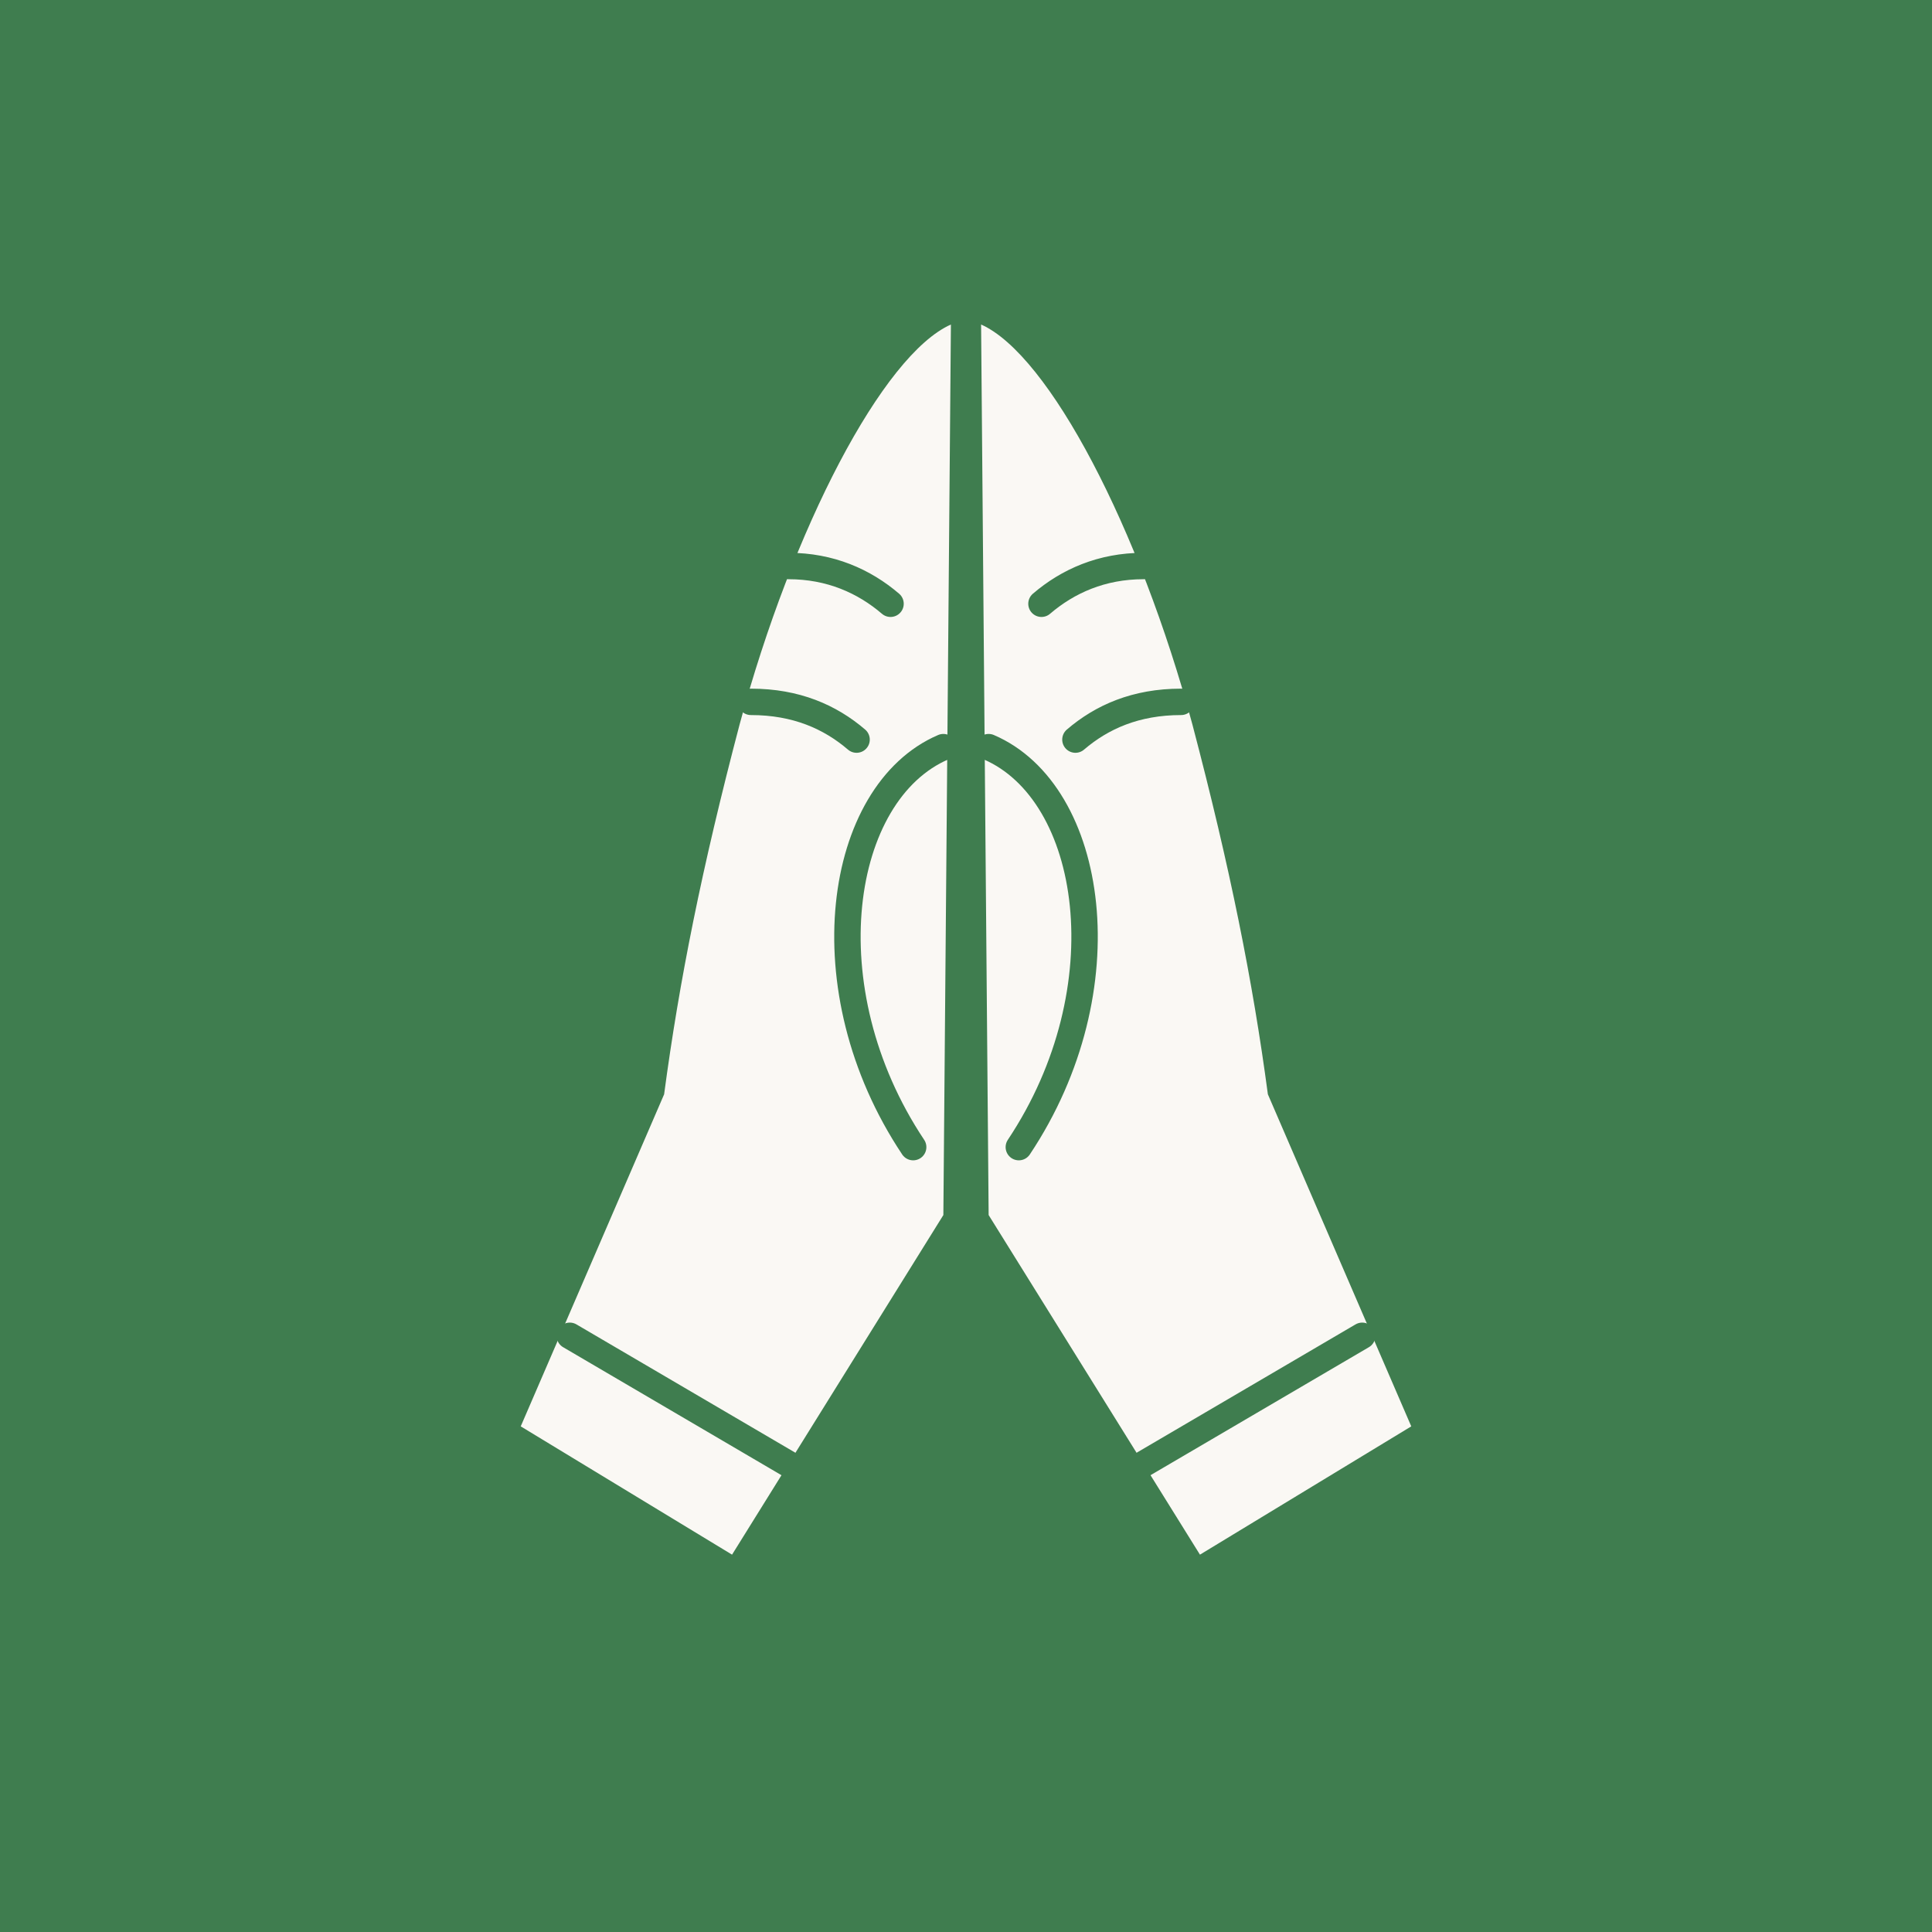
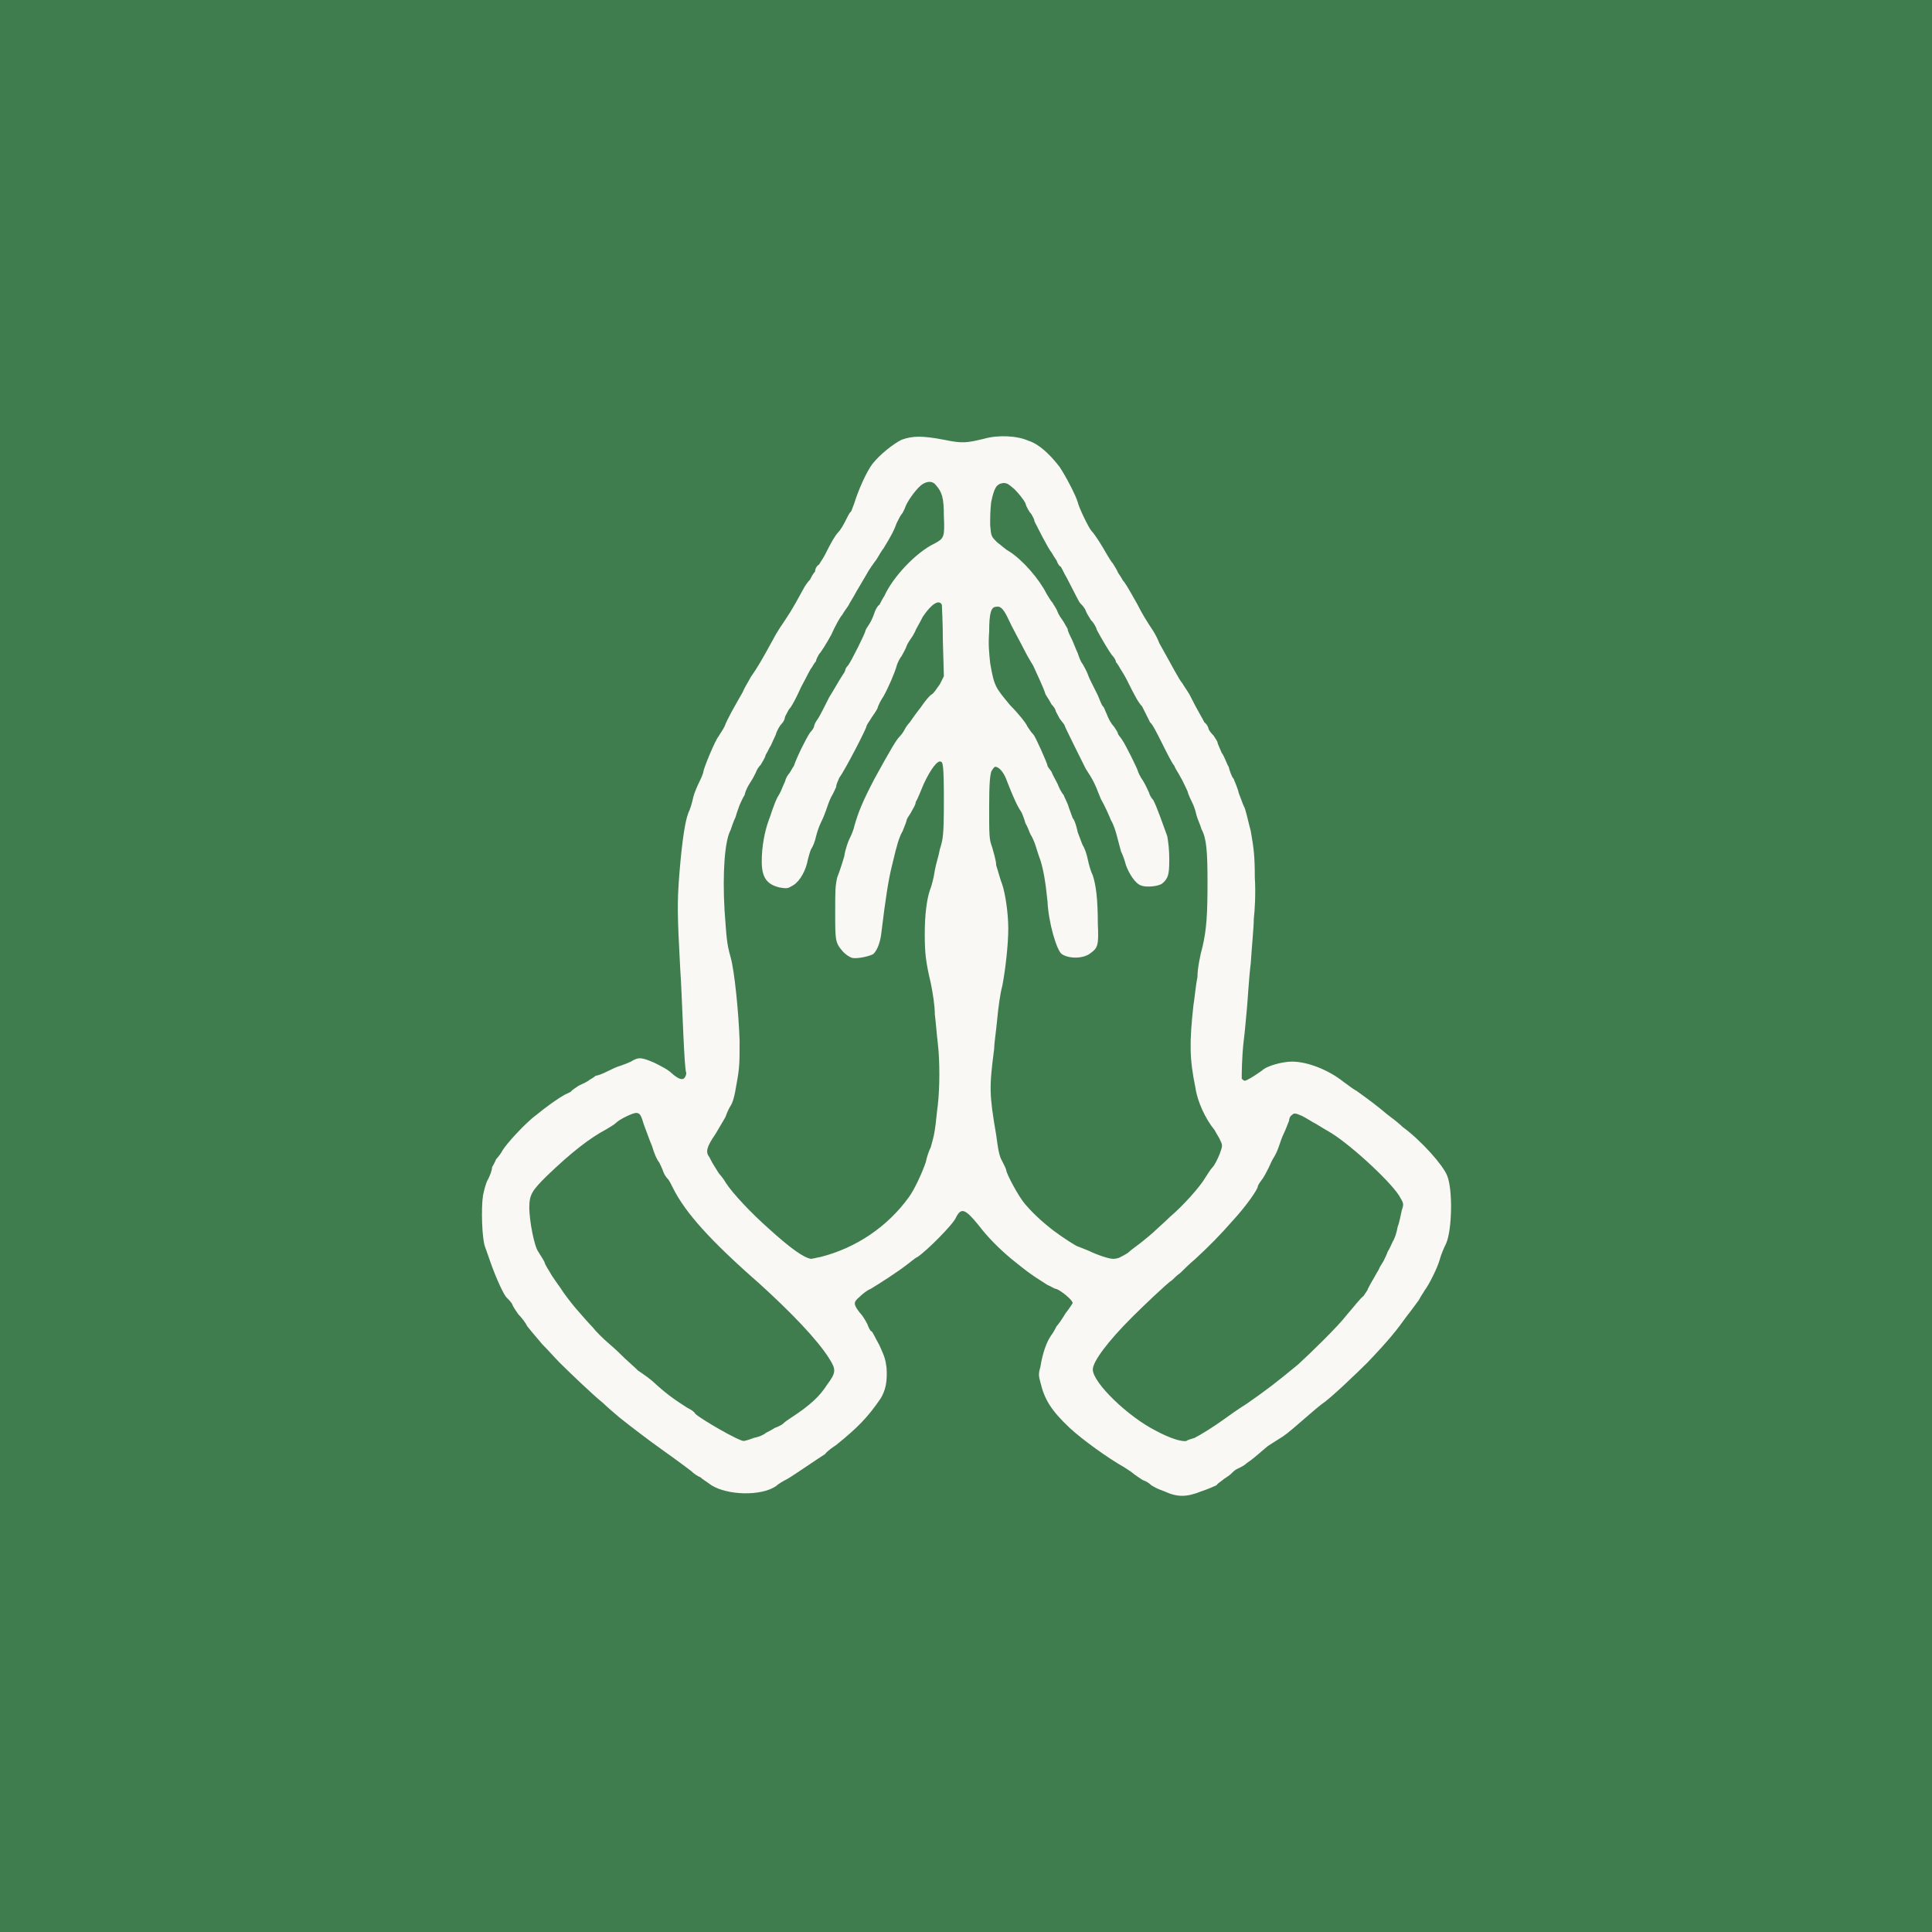
<svg xmlns="http://www.w3.org/2000/svg" viewBox="0 0 512 512">
  <rect width="512" height="512" fill="#3f7d4f" />
-   <defs>
-     <g id="h">
-       <path fill="#faf8f4" d="M260 86 C 278 94, 302 140, 316 192 C 326 230, 332 260, 336 290 L 374 378 L 318 412 L 262 322 Z" />
-       <g fill="none" stroke="#3f7d4f" stroke-width="7" stroke-linecap="round">
-         <path d="M262 198 C 290 210, 298 262, 270 304" />
-         <path d="M303 150 C 292 150, 283 154, 276 160" />
-         <path d="M313 186 C 301 186, 292 190, 285 196" />
-         <path d="M361 354 L 303 388" />
-       </g>
-     </g>
-   </defs>
-   <use href="#h" />
-   <use href="#h" transform="translate(512 0) scale(-1 1)" />
+   <path fill="#faf8f4" transform="scale(2.6667)" d="M115.7,148.2C115.1,148 114.5,147.7 114.3,147.5C114.2,147.4 113.9,147.2 113.6,147.1C113.4,147 113,146.7 112.7,146.5C112.5,146.3 112,146 111.7,145.8C110.1,144.9 107.6,143.1 106.3,141.9C104.5,140.2 103.8,139.1 103.4,137.4C103.2,136.7 103.2,136.5 103.4,135.8C103.6,134.5 104,133.4 104.4,132.8C104.7,132.4 104.9,132 105,131.8C105.2,131.6 105.6,131 105.9,130.5C106.3,130 106.6,129.5 106.6,129.5C106.6,129.2 105.5,128.3 105,128.1C104.8,128.1 104.4,127.8 104.1,127.7C102.2,126.5 102,126.3 100.5,125.1C99.2,124 98.2,123 97.2,121.7C95.9,120.1 95.5,120 95,121C94.7,121.7 92.1,124.3 91.2,124.9C90.8,125.1 90.4,125.5 90.1,125.7C89.2,126.4 87.5,127.5 86.5,128.1C86.2,128.2 85.7,128.6 85.4,128.9C84.8,129.4 84.8,129.6 85.4,130.4C85.7,130.7 86,131.2 86.2,131.6C86.3,131.9 86.5,132.3 86.6,132.3C86.7,132.3 87,133 87.4,133.7C87.9,134.8 88,135.1 88.1,135.9C88.2,137.3 88,138.2 87.5,139C86.2,140.9 85.2,141.9 83.1,143.6C82.8,143.8 82.2,144.2 82,144.5C81.2,145 78.9,146.6 78.2,147C77.8,147.2 77.3,147.5 77.1,147.7C75.6,148.7 72.3,148.6 70.7,147.6C70.3,147.3 69.8,147 69.6,146.8C69.3,146.7 68.9,146.4 68.7,146.2C68.2,145.8 66,144.2 65.7,144C64.7,143.3 62.6,141.7 61.6,140.9C61,140.4 60.2,139.7 59.9,139.4C59,138.7 56.4,136.2 55.6,135.4C55.2,135 54.5,134.2 53.9,133.6C53.4,133 52.7,132.2 52.4,131.8C52.2,131.4 51.8,130.9 51.5,130.6C51.3,130.3 51,129.9 50.9,129.6C50.8,129.4 50.5,129.1 50.4,129C50.1,128.8 49.3,127 48.8,125.6C48.6,125 48.3,124.2 48.2,123.9C47.9,123.1 47.8,120.1 48,118.8C48.1,118.3 48.3,117.5 48.5,117.2C48.7,116.8 48.9,116.3 48.9,116C49,115.8 49.2,115.5 49.3,115.2C49.5,115 49.8,114.6 49.9,114.4C50.2,113.8 52.2,111.6 53.3,110.8C54.4,109.9 55.4,109.2 56.1,108.8C56.5,108.6 56.8,108.5 56.8,108.4C56.9,108.3 57.2,108.1 57.5,107.9C57.9,107.7 58.4,107.5 58.6,107.3C58.8,107.2 59.1,107 59.2,106.9C59.4,106.9 59.9,106.7 60.3,106.5C60.7,106.3 61.3,106 61.7,105.9C62,105.8 62.5,105.6 62.7,105.5C63.5,105 63.8,105.1 65,105.6C65.8,106 66.4,106.3 66.8,106.7C67.5,107.3 67.9,107.4 68.1,107C68.2,106.8 68.2,106.7 68.2,106.6C68.1,106.5 68,104.8 67.9,102.6C67.8,100.5 67.7,97.6 67.6,96.3C67.3,90.8 67.3,89.7 67.5,87C67.8,83.3 68.1,81.6 68.4,80.8C68.6,80.4 68.8,79.7 68.9,79.2C69,78.8 69.3,78.1 69.5,77.7C69.7,77.3 69.9,76.8 69.9,76.7C69.9,76.4 71.1,73.5 71.4,73.2C71.5,73 71.8,72.6 72,72.2C72.3,71.4 73,70.2 73.8,68.8C74,68.3 74.4,67.7 74.6,67.3C75.3,66.3 75.7,65.6 76.8,63.6C77,63.2 77.3,62.7 77.5,62.4C78.5,60.9 78.6,60.8 79.8,58.6C80,58.2 80.3,57.8 80.5,57.6C80.6,57.4 80.8,57 81,56.8C81,56.5 81.2,56.2 81.4,56.1C81.5,55.9 81.8,55.5 82,55.1C82.6,53.9 83,53.2 83.3,52.9C83.5,52.7 83.8,52.2 84,51.8C84.2,51.4 84.4,51 84.5,50.9C84.6,50.9 84.7,50.5 84.9,50C85.3,48.7 86.1,46.9 86.7,46.1C87.5,45.1 88.8,44.1 89.6,43.7C90.7,43.3 91.7,43.3 93.8,43.7C95.7,44.1 96.1,44 97.8,43.6C99.2,43.2 101.1,43.3 102.2,43.8C103.2,44.1 104.3,45.1 105.3,46.4C105.9,47.3 106.9,49.2 107.1,49.9C107.2,50.4 108.2,52.5 108.5,52.8C108.8,53.1 109.5,54.2 110,55.1C110.2,55.4 110.4,55.8 110.6,56C110.7,56.2 111,56.6 111.1,56.9C111.3,57.2 111.5,57.5 111.6,57.7C111.8,57.9 112.1,58.4 113,60C113.5,61 114,61.8 114.6,62.7C114.8,63 115.1,63.6 115.2,63.9C116.5,66.2 117.2,67.6 117.5,67.9C117.6,68.1 117.9,68.5 118.2,69C119.1,70.8 119.4,71.2 119.7,71.8C120,72 120.1,72.4 120.1,72.4C120.1,72.5 120.3,72.8 120.6,73.1C120.8,73.4 121,73.7 121,73.8C121,73.9 121.2,74.3 121.4,74.8C121.7,75.2 121.9,75.9 122.1,76.2C122.2,76.6 122.4,77.2 122.6,77.4C122.7,77.7 123,78.3 123.1,78.8C123.3,79.3 123.5,79.9 123.6,80.1C123.8,80.4 124,81.5 124.3,82.6C124.6,84.3 124.7,85.1 124.7,87.2C124.8,88.7 124.7,90.5 124.6,91.3C124.6,92.1 124.4,94.1 124.3,95.7C124.1,97.3 124,99.4 123.9,100.4C123.8,101.4 123.7,102.7 123.6,103.4C123.4,105.1 123.4,106.9 123.4,107.2C123.5,107.3 123.6,107.4 123.7,107.4C123.9,107.4 124.7,106.9 125.4,106.4C125.9,105.9 127.5,105.5 128.4,105.5C129.9,105.5 132,106.3 133.5,107.5C133.8,107.7 134.4,108.2 134.8,108.4C136.2,109.4 137.1,110.1 137.8,110.7C138.2,111 139,111.6 139.4,112C141.3,113.4 143.4,115.8 143.8,116.8C144.4,118.2 144.3,122.3 143.7,123.6C143.5,124 143.2,124.7 143.1,125.1C142.9,125.9 142,127.7 141.6,128.2C141.5,128.4 141.2,128.8 141,129.2C140.7,129.6 140.2,130.3 139.8,130.8C138.8,132.2 138,133.2 135.9,135.4C135,136.3 132.2,139 131.4,139.5C131,139.8 130.2,140.5 129.5,141.1C127.9,142.5 127.6,142.7 127.1,143C126.8,143.2 126.3,143.5 126,143.7C124.7,144.8 124.5,145 123.9,145.4C123.6,145.7 123.1,145.9 122.9,146C122.7,146.1 122.5,146.3 122.3,146.5C122.2,146.6 121.9,146.8 121.6,147C121.4,147.2 121,147.4 120.9,147.6C120.7,147.7 120,148 119.4,148.2C117.9,148.8 117,148.8 115.7,148.2ZM74.9,142.9C75.4,142.8 75.9,142.6 76.1,142.4C76.3,142.3 76.7,142.1 77,141.9C77.3,141.8 77.7,141.6 77.8,141.5C78,141.3 78.3,141.1 78.6,140.9C80.6,139.6 81.5,138.7 82.2,137.6C83.1,136.4 83.1,136.1 82.4,135C81.2,133.1 78.6,130.4 75.4,127.5C70.6,123.3 68.1,120.5 66.9,118.1C66.7,117.7 66.5,117.3 66.4,117.2C66.2,117 66,116.7 65.9,116.4C65.8,116.1 65.6,115.7 65.5,115.5C65.3,115.3 65,114.6 64.8,113.9C64.5,113.2 64.2,112.3 64,111.8C63.7,110.8 63.6,110.6 63.2,110.6C62.9,110.6 61.6,111.2 61.2,111.6C61,111.8 60.6,112 60.3,112.2C58.6,113.1 56.8,114.5 54.3,116.9C52.9,118.3 52.6,118.7 52.6,120C52.6,121.3 53.1,123.9 53.5,124.4C53.6,124.6 53.9,125 54.1,125.4C54.2,125.8 54.6,126.3 54.8,126.7C55,127 55.4,127.6 55.7,128C56,128.5 56.7,129.4 57.2,130C57.8,130.7 58.6,131.6 58.9,131.9C59.2,132.3 59.9,133 60.6,133.6C61.2,134.1 61.9,134.8 62.1,135C62.3,135.2 62.9,135.7 63.4,136.2C64,136.6 64.7,137.1 65,137.4C66.3,138.6 67.2,139.2 68.3,139.9C68.7,140.1 69,140.3 69.1,140.5C69.6,141 73.4,143.2 73.9,143.2C74,143.2 74.4,143.1 74.9,142.9ZM118.7,142.9C119.3,142.6 120.6,141.8 121.7,141C122.1,140.7 123.1,140 123.9,139.5C125.9,138.1 126.7,137.5 129,135.6C130.2,134.5 132.9,131.9 133.9,130.6C134.6,129.8 135.2,129 135.5,128.8C135.7,128.5 135.9,128.2 135.9,128.2C135.9,128.1 136.1,127.8 136.3,127.4C136.5,127.1 136.8,126.5 137,126.2C137.1,125.9 137.4,125.5 137.5,125.3C137.6,125.1 137.8,124.7 137.9,124.4C138.1,124.1 138.3,123.6 138.4,123.4C138.6,123.1 138.8,122.5 138.9,121.9C139.1,121.4 139.2,120.7 139.3,120.3C139.5,119.7 139.5,119.6 139.2,119.1C138.6,117.8 134.4,113.9 132.3,112.6C131.8,112.3 131.1,111.9 130.8,111.7C130.4,111.5 129.8,111.1 129.4,110.9C128.7,110.6 128.6,110.6 128.4,110.8C128.2,110.9 128.1,111.2 128.1,111.4C128,111.6 127.8,112.2 127.6,112.6C127.4,113 127.2,113.6 127.1,113.9C127,114.2 126.8,114.7 126.6,115C126.4,115.3 126.2,115.8 126.1,116C126,116.2 125.7,116.8 125.5,117.1C125.2,117.5 125,117.8 125,117.9C125,118.2 123.8,119.9 122.6,121.2C121.2,122.8 120.2,123.8 118.8,125.1C118.2,125.6 117.5,126.3 117.3,126.5C117,126.7 116.7,127 116.5,127.2C116,127.5 113.4,130 112.5,130.9C110.1,133.3 108.6,135.3 108.6,136.1C108.6,137.4 112.1,140.8 114.9,142.2C116.2,142.9 117.4,143.3 117.9,143.2C118,143.1 118.4,143 118.7,142.9ZM81.6,124.9C85.1,124 88.2,121.9 90.3,119C90.9,118.2 91.7,116.4 92,115.5C92.1,115 92.3,114.4 92.5,114C92.6,113.6 92.8,113 92.9,112.3C93,111.7 93.1,110.5 93.2,109.8C93.4,108 93.4,105.4 93.2,103.7C93.1,102.9 93,101.6 92.9,100.8C92.9,99.9 92.7,98.7 92.5,97.7C92,95.6 91.9,94.7 91.9,92.8C91.9,90.9 92.1,89.4 92.4,88.5C92.6,88 92.8,87.2 92.9,86.5C93,85.9 93.3,85 93.4,84.4C93.7,83.4 93.8,83.2 93.8,79.5C93.8,76.1 93.7,75.7 93.5,75.7C93.2,75.5 92.5,76.4 91.8,77.9C91.5,78.6 91.2,79.4 91,79.7C91,80 90.7,80.4 90.5,80.8C90.3,81.1 90.1,81.4 90.1,81.5C90.1,81.6 89.9,82.1 89.7,82.6C89.4,83.1 89.2,83.8 89.1,84.2C89,84.5 88.8,85.4 88.6,86.2C88.3,87.4 88,89.3 87.6,92.6C87.5,93.6 87.2,94.4 86.8,94.8C86.5,95 85.3,95.3 84.7,95.2C84.4,95.1 84.1,94.9 83.8,94.6C83,93.7 83,93.5 83,90.7C83,88.5 83,88.1 83.2,87.2C83.4,86.7 83.7,85.8 83.9,85.1C84,84.4 84.3,83.6 84.4,83.4C84.5,83.2 84.8,82.6 84.9,82.1C85.3,80.7 85.7,79.7 86.9,77.4C88.6,74.3 89.1,73.5 89.4,73.2C89.6,73 89.8,72.7 89.9,72.5C90,72.3 90.2,72 90.4,71.8C90.6,71.5 91.1,70.8 91.5,70.3C91.9,69.7 92.4,69.1 92.6,69C92.8,68.9 93.1,68.4 93.4,68L93.8,67.2L93.7,63.7C93.7,61.9 93.6,60.2 93.6,60.1C93.3,59.5 92.5,60.1 91.7,61.3C91.4,61.9 91.1,62.4 91,62.6C91,62.7 90.8,63 90.7,63.2C90.5,63.5 90.2,63.9 90.1,64.2C90,64.5 89.7,65 89.6,65.2C89.5,65.3 89.2,65.8 89.1,66.2C88.9,66.9 88.3,68.3 87.8,69.2C87.6,69.5 87.3,70 87.2,70.4C87,70.8 86.6,71.3 86.5,71.5C86.3,71.8 86.1,72.1 86.1,72.2C86.1,72.4 84,76.5 83.4,77.3C83.3,77.6 83.1,77.9 83.1,78.2C83,78.4 82.8,78.9 82.6,79.2C82.4,79.6 82.2,80.2 82.1,80.5C82,80.8 81.8,81.3 81.6,81.7C81.4,82.1 81.2,82.7 81.1,83.1C81,83.6 80.8,84.1 80.6,84.4C80.5,84.6 80.3,85.3 80.2,85.8C79.9,86.9 79.3,87.8 78.6,88.1C78.3,88.3 78.1,88.3 77.5,88.2C76.2,87.9 75.7,87.2 75.7,85.6C75.7,84.1 76,82.6 76.4,81.5C76.6,81 76.8,80.3 76.9,80.1C77,79.8 77.2,79.3 77.4,79C77.6,78.7 77.8,78.1 78,77.7C78.1,77.3 78.3,77 78.4,76.9C78.5,76.8 78.7,76.4 78.9,76.1C79.2,75.2 80.1,73.4 80.5,72.8C80.7,72.6 80.9,72.3 80.9,72.2C80.9,72.1 81,71.8 81.3,71.4C81.5,71.1 82,70.1 82.4,69.3C82.9,68.5 83.4,67.6 83.6,67.3C83.8,67 84,66.7 84,66.6C84,66.5 84.1,66.3 84.3,66.1C84.6,65.7 86,62.9 86,62.7C86,62.6 86.2,62.3 86.4,62C86.6,61.7 86.8,61.2 86.9,60.9C87,60.6 87.2,60.2 87.4,60.1C87.5,59.9 87.7,59.5 87.9,59.2C88.7,57.4 91,54.9 92.9,54C93.8,53.5 93.9,53.4 93.8,51.3C93.8,49.4 93.6,48.9 93,48.2C92.7,47.8 92.2,47.8 91.7,48.1C91.2,48.4 90.3,49.6 90,50.3C89.9,50.6 89.7,51 89.6,51.1C89.5,51.2 89.3,51.6 89.1,52C88.9,52.6 88.6,53.2 87.8,54.5C87.7,54.6 87.4,55.1 87.1,55.6C86.8,56 86.3,56.7 86.1,57.1C85.8,57.6 85.4,58.3 85.1,58.8C84.9,59.2 84.5,59.8 84.3,60.2C84.1,60.5 83.8,60.9 83.7,61.1C83.5,61.3 83,62.2 82.6,63.1C82.1,64 81.6,64.8 81.4,65C81.3,65.2 81.1,65.5 81.1,65.7C81,65.8 80.8,66.1 80.7,66.3C80.5,66.5 80.1,67.4 79.6,68.3C79.2,69.2 78.7,70.2 78.4,70.5C78.2,70.9 78,71.2 78,71.3C78,71.4 77.9,71.7 77.7,71.9C77.5,72.1 77.2,72.6 77.1,73C76.9,73.4 76.7,73.9 76.6,74.1C76.5,74.2 76.3,74.7 76.1,75C76,75.4 75.7,75.8 75.6,76C75.4,76.2 75.2,76.5 75.1,76.8C75,77 74.8,77.4 74.6,77.7C74.4,78 74.1,78.5 74,79C73.8,79.3 73.6,79.8 73.5,80C73.4,80.3 73.2,80.8 73.1,81.2C72.9,81.6 72.7,82.2 72.6,82.5C72,83.6 71.8,86.9 72,90.4C72.2,93.1 72.2,93.7 72.6,95.1C73,96.5 73.4,100.6 73.5,103.4C73.5,105.6 73.5,106.1 73.2,107.7C73,109 72.8,109.6 72.6,109.9C72.4,110.2 72.2,110.7 72.1,111C72,111.2 71.5,112 71.1,112.7C70.2,114 70.1,114.5 70.5,115C70.6,115.2 70.8,115.6 71,115.9C71.2,116.2 71.4,116.6 71.6,116.8C71.7,116.9 72,117.3 72.1,117.5C72.8,118.6 74.7,120.6 76.4,122.1C78.6,124.1 79.9,125 80.6,125.1C80.7,125.1 81.1,125 81.6,124.9ZM111.2,125C111.4,124.9 111.8,124.7 112.1,124.5C112.4,124.2 113,123.8 113.5,123.4C114,123 114.6,122.5 114.9,122.2C115.1,122 115.8,121.4 116.3,120.9C117.5,119.9 119.3,117.9 119.8,117C120,116.7 120.3,116.2 120.5,116C120.7,115.8 121,115.2 121.2,114.7C121.5,113.9 121.5,113.8 121.3,113.4C121.2,113.1 120.9,112.7 120.7,112.3C119.8,111.2 119,109.5 118.8,108.1C118.2,105.2 118.2,103.6 118.6,99.9C118.7,99.4 118.8,98.1 119,97.1C119,96.2 119.3,94.8 119.5,94.1C119.9,92.4 120,90.9 120,87.7C120,84.6 119.9,83.3 119.4,82.4C119.3,82 119,81.4 118.9,81C118.8,80.5 118.6,80 118.5,79.8C118.4,79.6 118.1,79 118,78.6C117.8,78.2 117.5,77.5 117.3,77.2C117.1,76.8 116.8,76.4 116.7,76.1C116.5,75.9 116,74.9 115.5,73.9C115,72.9 114.5,71.9 114.3,71.8C114.2,71.6 114,71.2 113.9,71C113.8,70.8 113.6,70.4 113.5,70.2C113.1,69.8 112.7,69 112,67.6C111.8,67.2 111.5,66.7 111.3,66.4C111.2,66.2 111,65.9 110.9,65.8C110.9,65.6 110.7,65.3 110.5,65.1C110.2,64.7 109.6,63.7 109,62.6C108.9,62.2 108.6,61.8 108.4,61.6C108.3,61.4 108,61 107.9,60.7C107.8,60.4 107.5,60.1 107.4,60C107.2,59.8 107.1,59.5 106,57.4C105.7,56.9 105.5,56.4 105.4,56.3C105.3,56.3 105.1,56 105,55.7C104.8,55.4 104.6,55.1 104.5,54.9C104.2,54.6 103,52.2 102.8,51.8C102.8,51.6 102.6,51.3 102.5,51.1C102.3,50.9 102,50.4 101.9,50C101.7,49.6 101.2,49 100.8,48.6C100.2,48.1 100.1,48 99.7,48C99,48.1 98.8,48.5 98.5,49.9C98.4,50.8 98.4,51.4 98.4,52.2C98.5,53.3 98.5,53.3 99.1,53.9C99.4,54.1 99.9,54.6 100.3,54.8C101.7,55.7 103.3,57.6 104,59C104.2,59.3 104.4,59.7 104.6,59.9C104.7,60.1 105,60.5 105.1,60.8C105.2,61.1 105.5,61.5 105.7,61.8C105.8,62 106,62.3 106.1,62.5C106.1,62.7 106.3,63.1 106.5,63.5C106.7,63.9 106.9,64.5 107.1,64.9C107.2,65.2 107.4,65.8 107.6,66C107.7,66.2 108,66.7 108.1,67C108.2,67.3 108.4,67.7 108.5,67.9C108.6,68.1 108.9,68.7 109.1,69.1C109.3,69.6 109.5,70.1 109.6,70.2C109.7,70.2 109.8,70.6 110,71C110.1,71.3 110.4,71.9 110.7,72.2C110.9,72.5 111.1,72.8 111.1,72.9C111.1,73 111.3,73.2 111.5,73.5C111.8,73.9 113.1,76.5 113.1,76.7C113.1,76.7 113.3,77.2 113.6,77.6C113.9,78.1 114.1,78.6 114.2,78.8C114.2,78.9 114.4,79.3 114.6,79.5C114.9,80 115.6,82 116,83.1C116.1,83.7 116.2,84.4 116.2,85.4C116.2,86.9 116.1,87.3 115.5,87.8C115.1,88.1 113.9,88.2 113.4,88C112.8,87.8 112.2,86.8 111.9,86C111.8,85.6 111.6,85 111.4,84.6C111.3,84.2 111.1,83.5 111,83.1C110.9,82.7 110.7,82 110.4,81.5C110.2,81 109.8,80.1 109.4,79.4C108.7,77.6 108.6,77.5 107.9,76.4C107.4,75.4 105.8,72.2 105.8,72.1C105.8,72 105.5,71.7 105.3,71.4C105.1,71 104.9,70.7 104.9,70.6C104.9,70.5 104.7,70.2 104.5,70C104.4,69.8 104.1,69.3 103.9,69C103.7,68.3 103,66.9 102.7,66.2C102.6,66 102.2,65.4 101.9,64.8C101.4,63.8 100.6,62.4 100.1,61.3C99.7,60.5 99.4,60.2 99,60.3C98.5,60.3 98.3,60.9 98.3,62.8C98.2,64.1 98.3,64.9 98.4,65.9C98.8,68.2 98.9,68.3 100.4,70.1C101.2,70.9 102,71.9 102.1,72.2C102.3,72.5 102.5,72.8 102.7,73C102.9,73.2 104.1,75.9 104.1,76.1C104.1,76.2 104.3,76.4 104.5,76.7C104.6,77 104.9,77.5 105.1,77.9C105.2,78.2 105.5,78.8 105.7,79C105.8,79.3 106.1,79.8 106.2,80.2C106.3,80.5 106.5,81 106.6,81.3C106.8,81.5 107,82.2 107.1,82.7C107.3,83.2 107.5,83.8 107.6,84C107.8,84.3 108,84.9 108.1,85.4C108.2,85.9 108.4,86.6 108.6,87C108.9,87.9 109.1,89.3 109.1,91.8C109.2,93.9 109.1,94.2 108.4,94.7C107.7,95.3 106.2,95.3 105.5,94.8C105,94.4 104.2,91.7 104.1,89.6C103.9,87.6 103.7,86.5 103.4,85.5C103.2,85 103,84.3 102.9,84C102.8,83.7 102.6,83.2 102.4,82.9C102.3,82.7 102.1,82.1 101.9,81.8C101.8,81.4 101.6,80.9 101.5,80.7C101.3,80.4 101,80 100.1,77.7C99.8,76.8 99.3,76.2 98.9,76.2C98.8,76.2 98.6,76.5 98.5,76.7C98.4,77.1 98.3,77.7 98.3,80.2C98.3,83.1 98.3,83.4 98.6,84.2C98.7,84.6 99,85.5 99,86C99.2,86.6 99.4,87.4 99.6,87.9C99.9,88.8 100.2,90.7 100.2,92.3C100.2,93.9 99.9,96.5 99.6,98C99.4,98.7 99.2,100.2 99.1,101.3C99,102.4 98.8,103.7 98.8,104.2C98.3,108.1 98.3,108.7 99,112.8C99.2,114.3 99.3,114.9 99.6,115.4C99.8,115.8 100,116.2 100,116.3C100,116.6 101.2,118.9 101.9,119.7C102.5,120.4 103.4,121.3 104.7,122.3C105.5,122.9 107,123.9 107.2,123.9C107.2,123.9 107.7,124.1 108.2,124.3C109,124.7 110.2,125.1 110.6,125.1C110.7,125.1 110.9,125.1 111.2,125Z" />
</svg>
